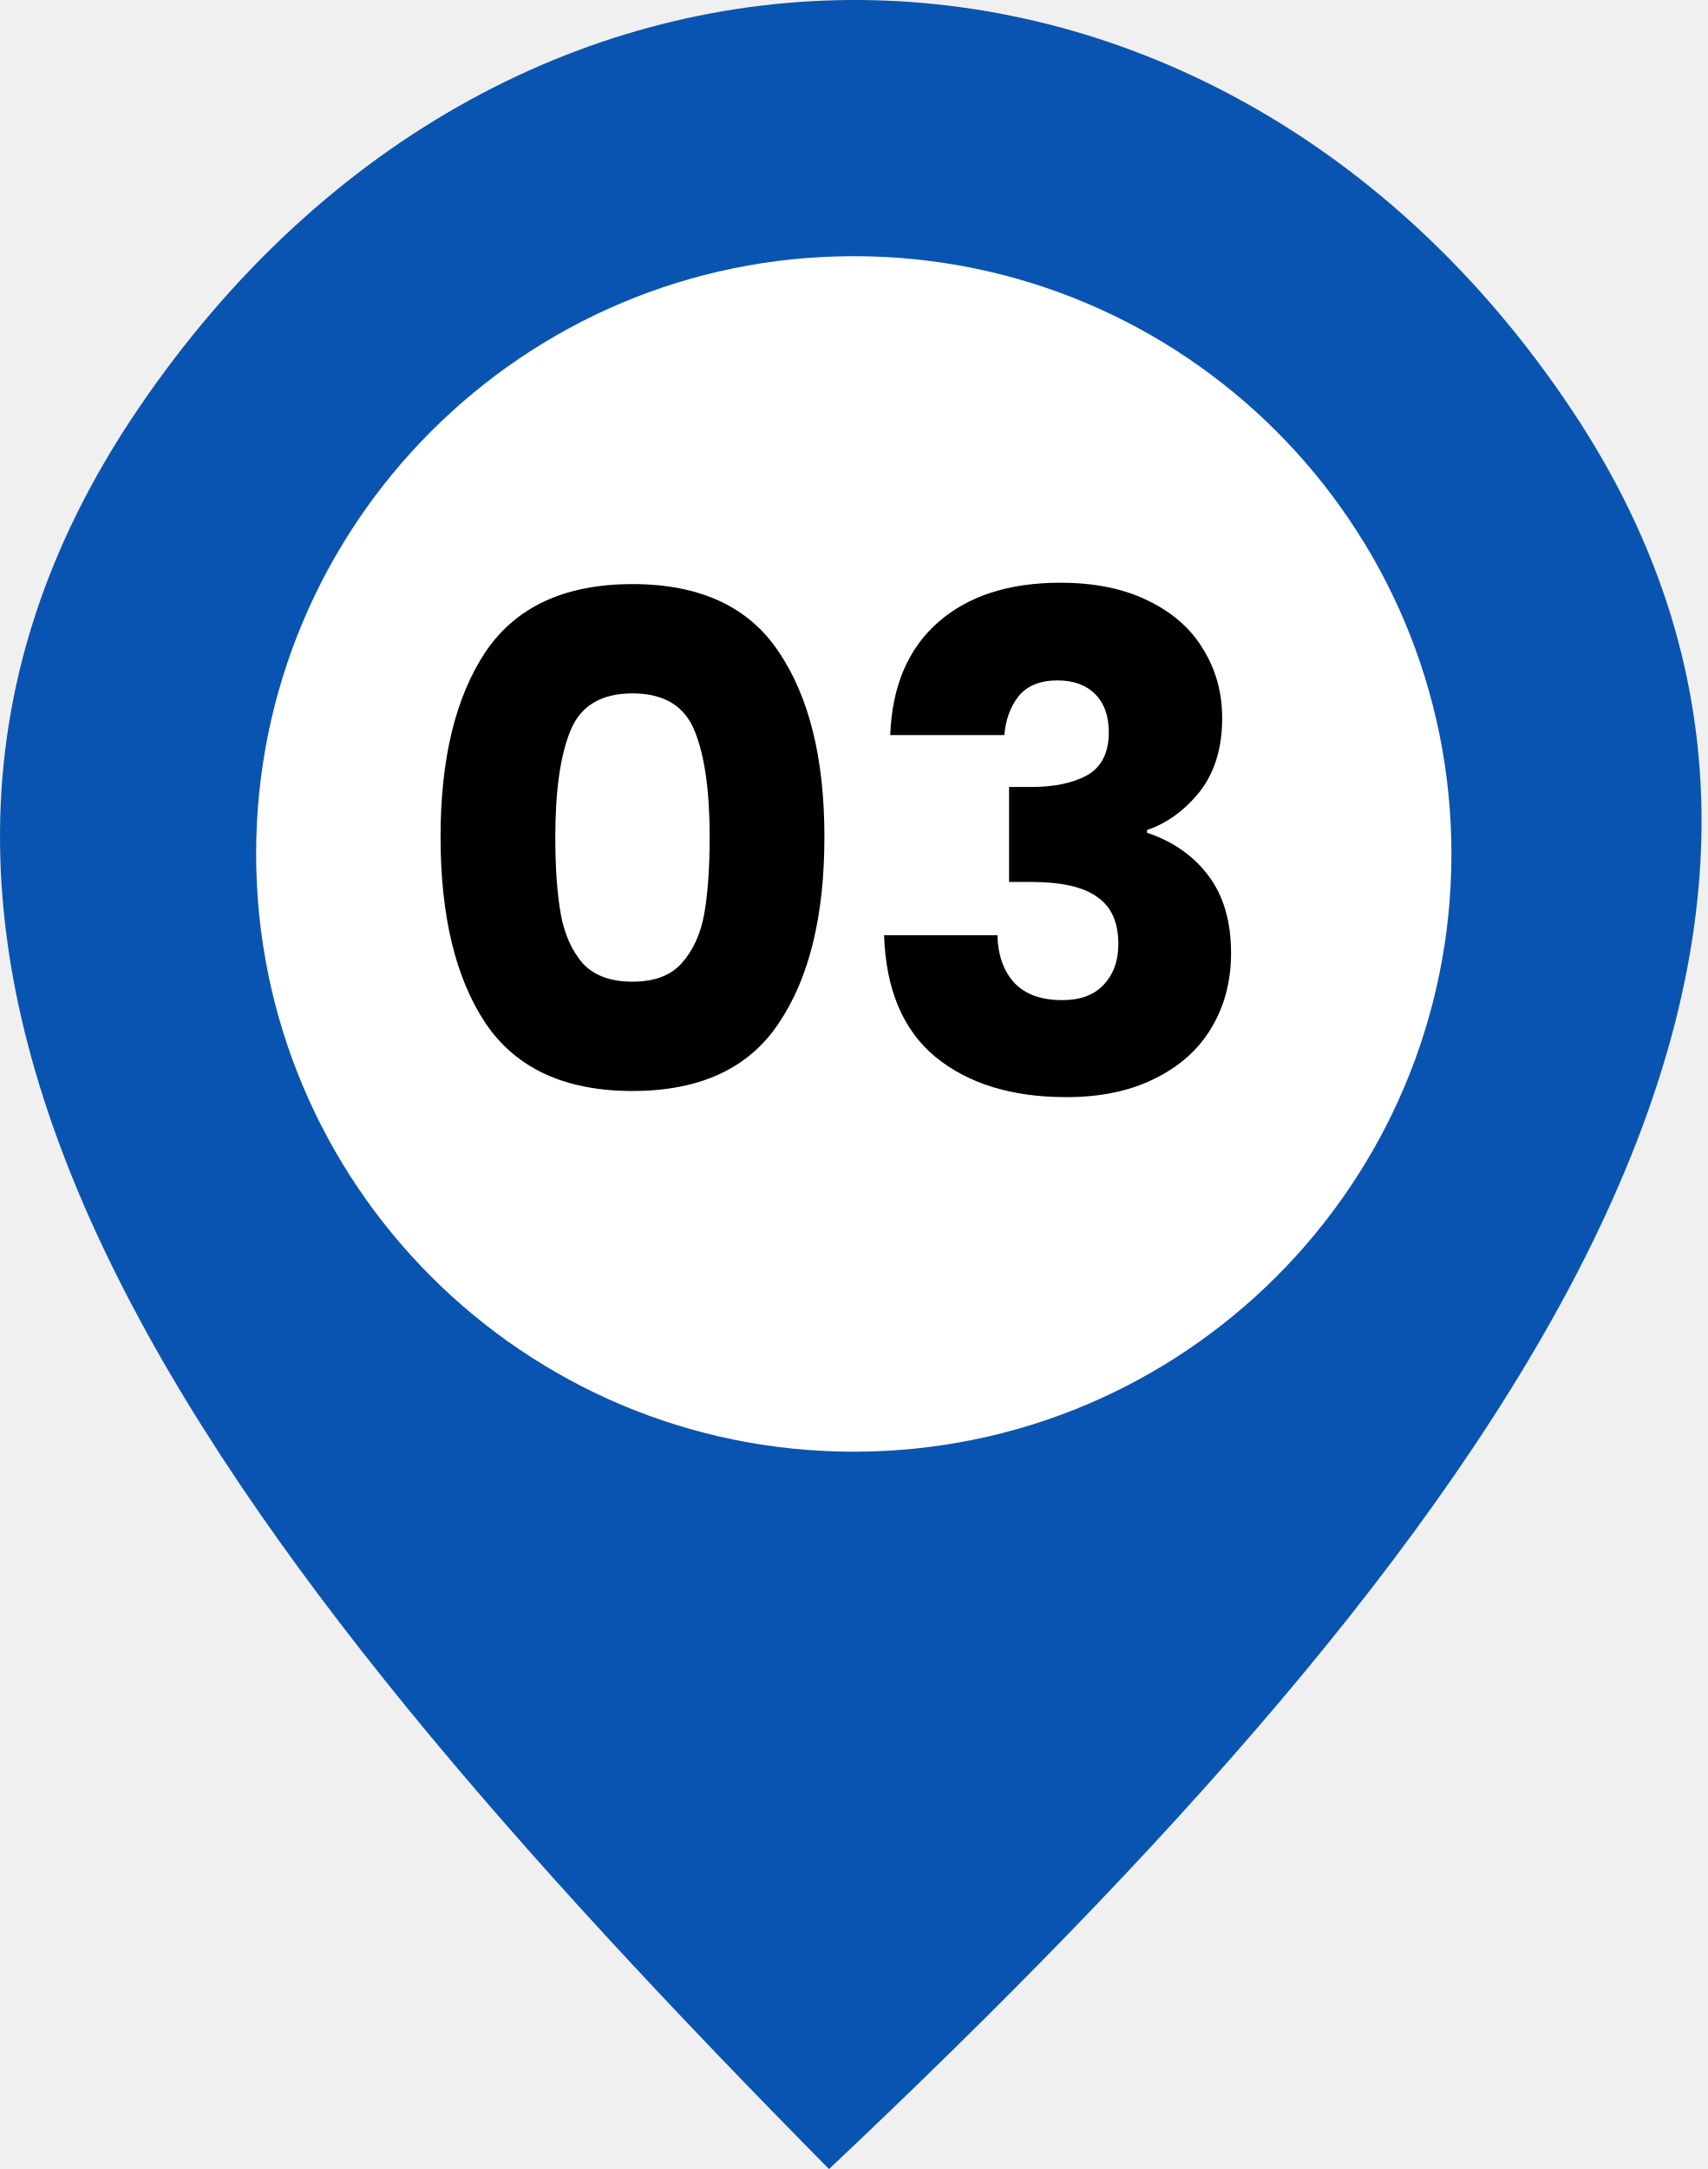
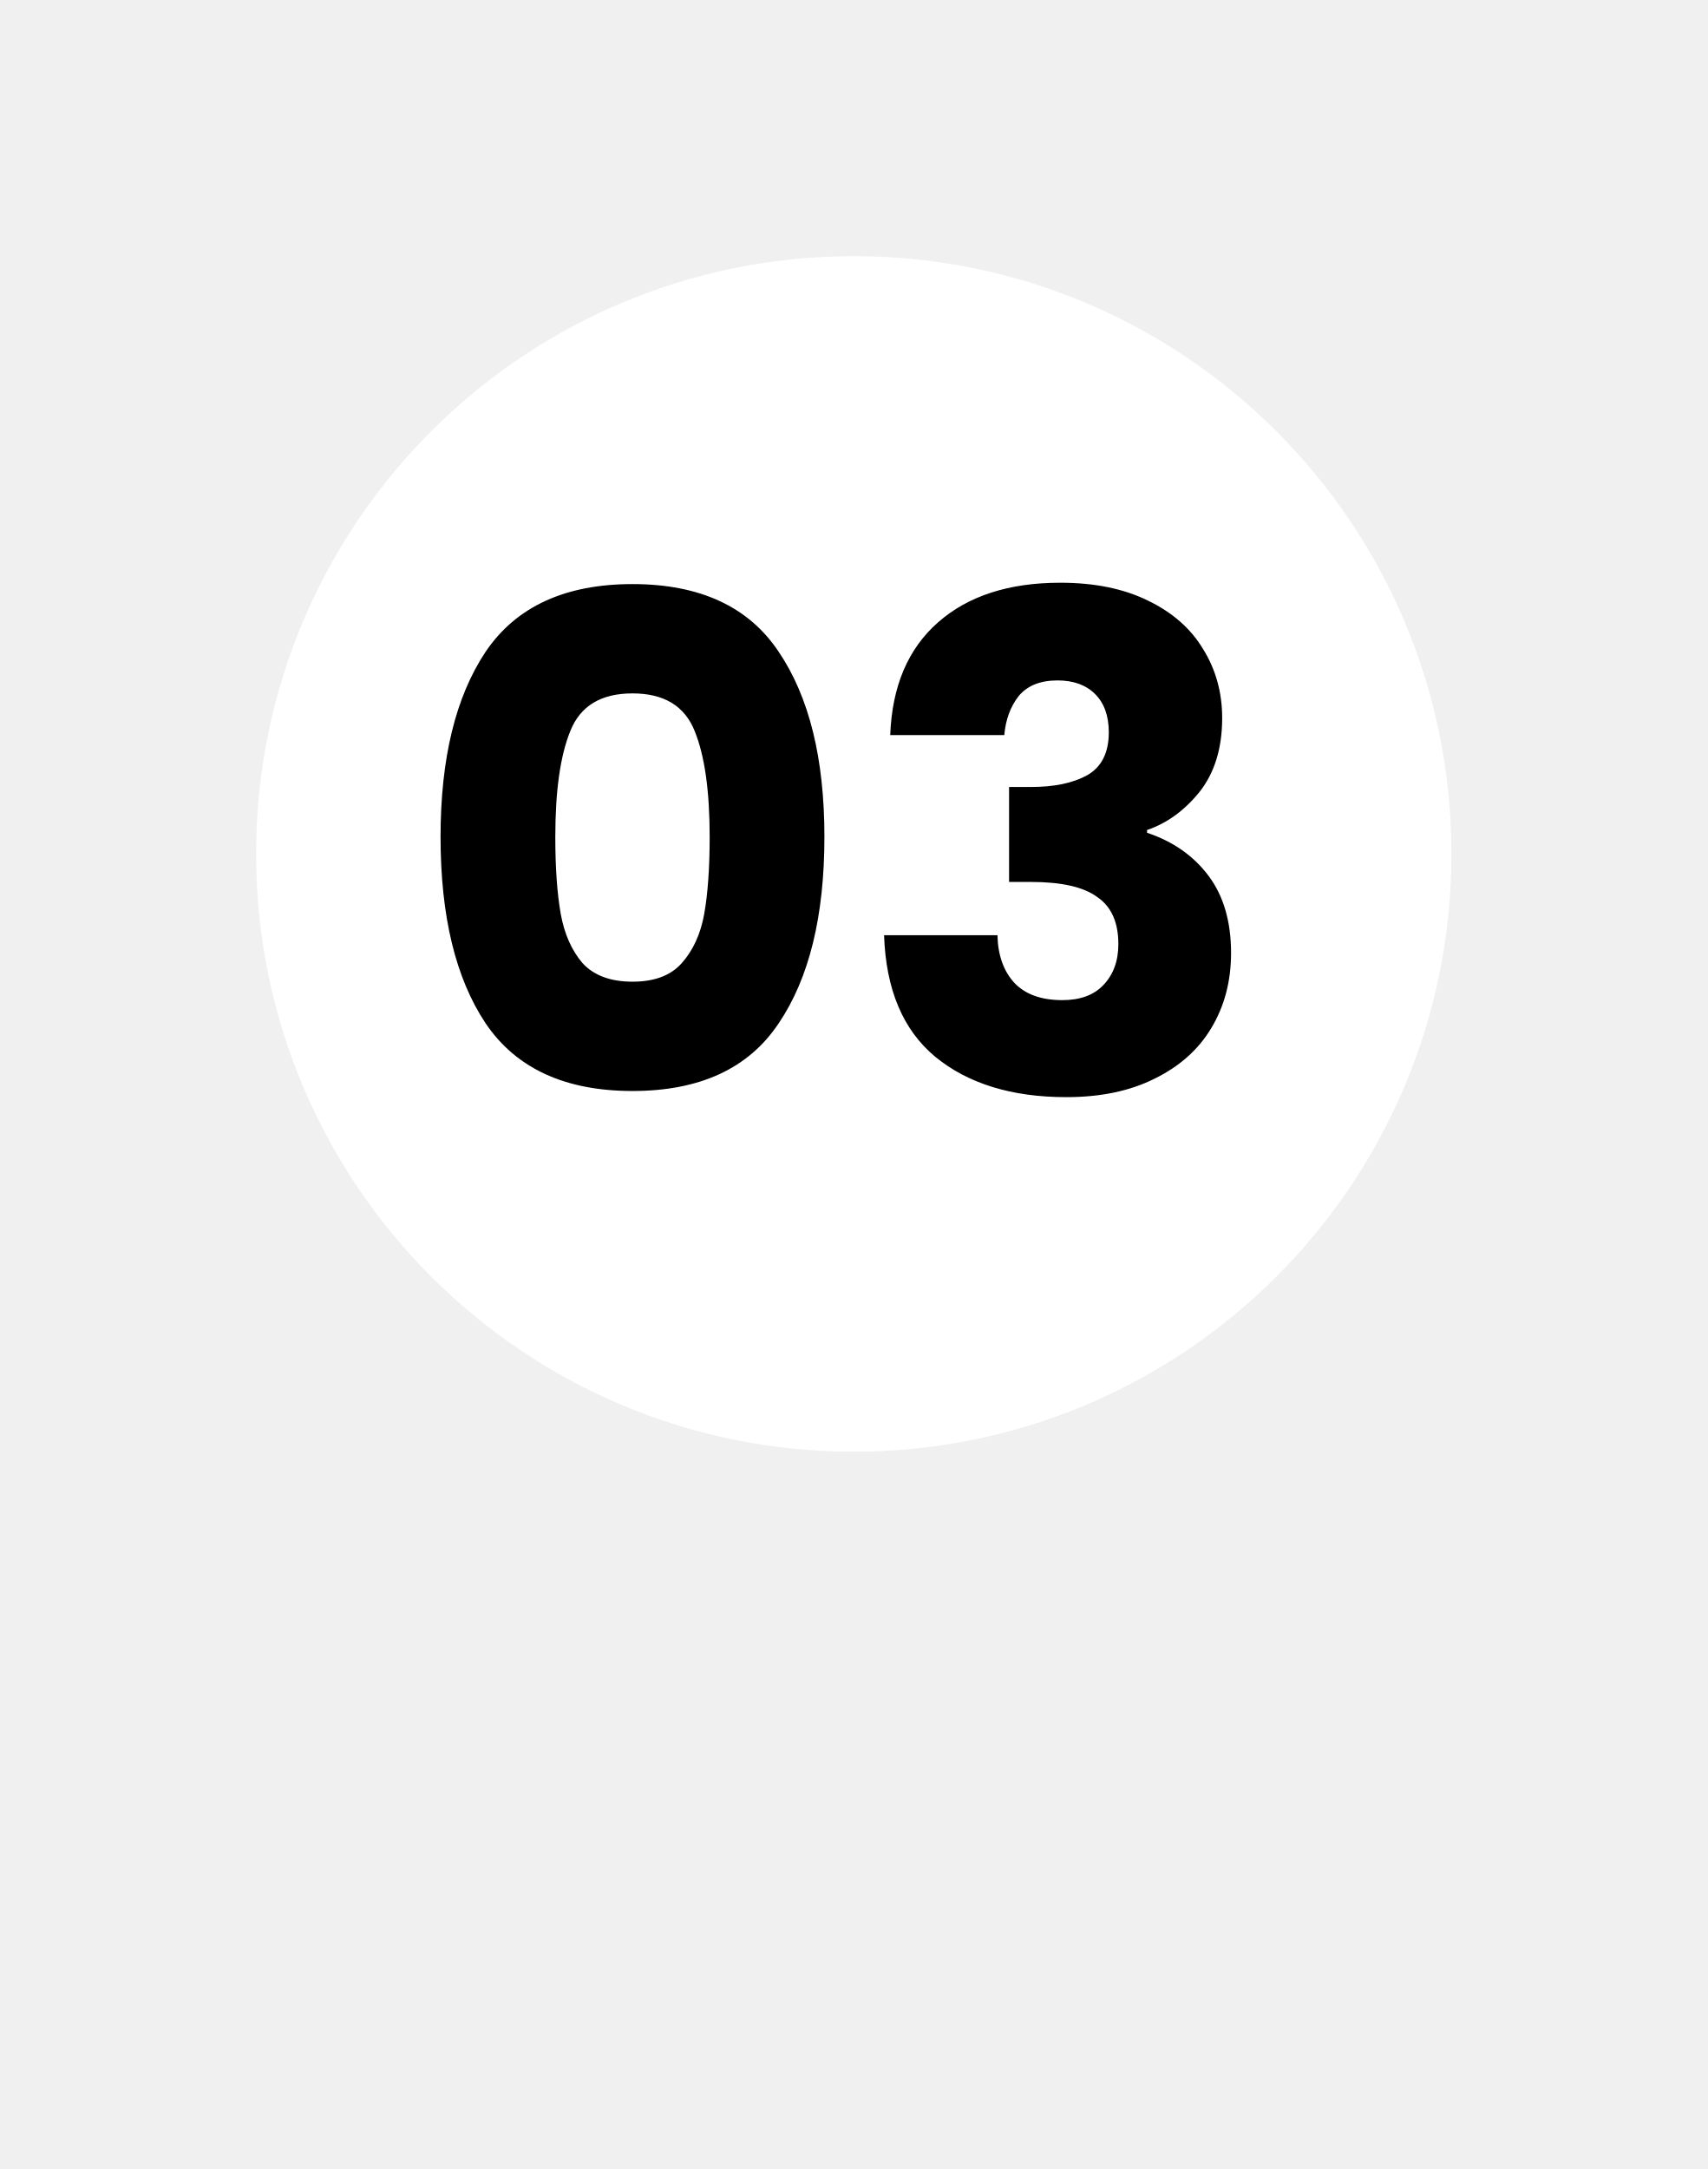
<svg xmlns="http://www.w3.org/2000/svg" width="100" height="127" viewBox="0 0 100 127" fill="none">
-   <path d="M8.049 24.003C-13.952 56.503 12.326 90.317 48.549 127.003C87.919 89.887 113.049 55.505 92.049 24.003C71.048 -7.5 30.05 -8.498 8.049 24.003Z" fill="#0954B0" />
+   <path d="M8.049 24.003C-13.952 56.503 12.326 90.317 48.549 127.003C87.919 89.887 113.049 55.505 92.049 24.003C71.048 -7.5 30.05 -8.498 8.049 24.003Z" />
  <circle cx="50" cy="50" r="35" fill="white" />
  <path d="M25.8 49C25.8 44.413 26.68 40.8 28.44 38.16C30.227 35.52 33.093 34.2 37.04 34.2C40.987 34.2 43.84 35.52 45.6 38.16C47.387 40.8 48.28 44.413 48.28 49C48.28 53.64 47.387 57.28 45.6 59.92C43.84 62.56 40.987 63.88 37.04 63.88C33.093 63.88 30.227 62.56 28.44 59.92C26.68 57.28 25.8 53.64 25.8 49ZM41.56 49C41.56 46.307 41.267 44.24 40.68 42.8C40.093 41.333 38.88 40.6 37.04 40.6C35.2 40.6 33.987 41.333 33.4 42.8C32.813 44.24 32.52 46.307 32.52 49C32.52 50.813 32.627 52.32 32.84 53.52C33.053 54.693 33.48 55.653 34.12 56.4C34.787 57.12 35.76 57.48 37.04 57.48C38.32 57.48 39.28 57.12 39.92 56.4C40.587 55.653 41.027 54.693 41.24 53.52C41.453 52.32 41.56 50.813 41.56 49ZM52.134 43.04C52.24 40.187 53.174 37.987 54.934 36.44C56.694 34.893 59.08 34.12 62.094 34.12C64.094 34.12 65.8 34.467 67.214 35.16C68.654 35.853 69.734 36.8 70.454 38C71.2 39.2 71.574 40.547 71.574 42.04C71.574 43.8 71.134 45.24 70.254 46.36C69.374 47.453 68.347 48.2 67.174 48.6V48.76C68.694 49.267 69.894 50.107 70.774 51.28C71.654 52.453 72.094 53.96 72.094 55.8C72.094 57.453 71.707 58.92 70.934 60.2C70.187 61.453 69.08 62.44 67.614 63.16C66.174 63.88 64.454 64.24 62.454 64.24C59.254 64.24 56.694 63.453 54.774 61.88C52.88 60.307 51.88 57.933 51.774 54.76H58.414C58.44 55.933 58.774 56.867 59.414 57.56C60.054 58.227 60.987 58.56 62.214 58.56C63.254 58.56 64.054 58.267 64.614 57.68C65.2 57.067 65.494 56.267 65.494 55.28C65.494 54 65.08 53.08 64.254 52.52C63.454 51.933 62.16 51.64 60.374 51.64H59.094V46.08H60.374C61.734 46.08 62.827 45.853 63.654 45.4C64.507 44.92 64.934 44.08 64.934 42.88C64.934 41.92 64.667 41.173 64.134 40.64C63.6 40.107 62.867 39.84 61.934 39.84C60.92 39.84 60.16 40.147 59.654 40.76C59.174 41.373 58.894 42.133 58.814 43.04H52.134Z" fill="black" />
</svg>
